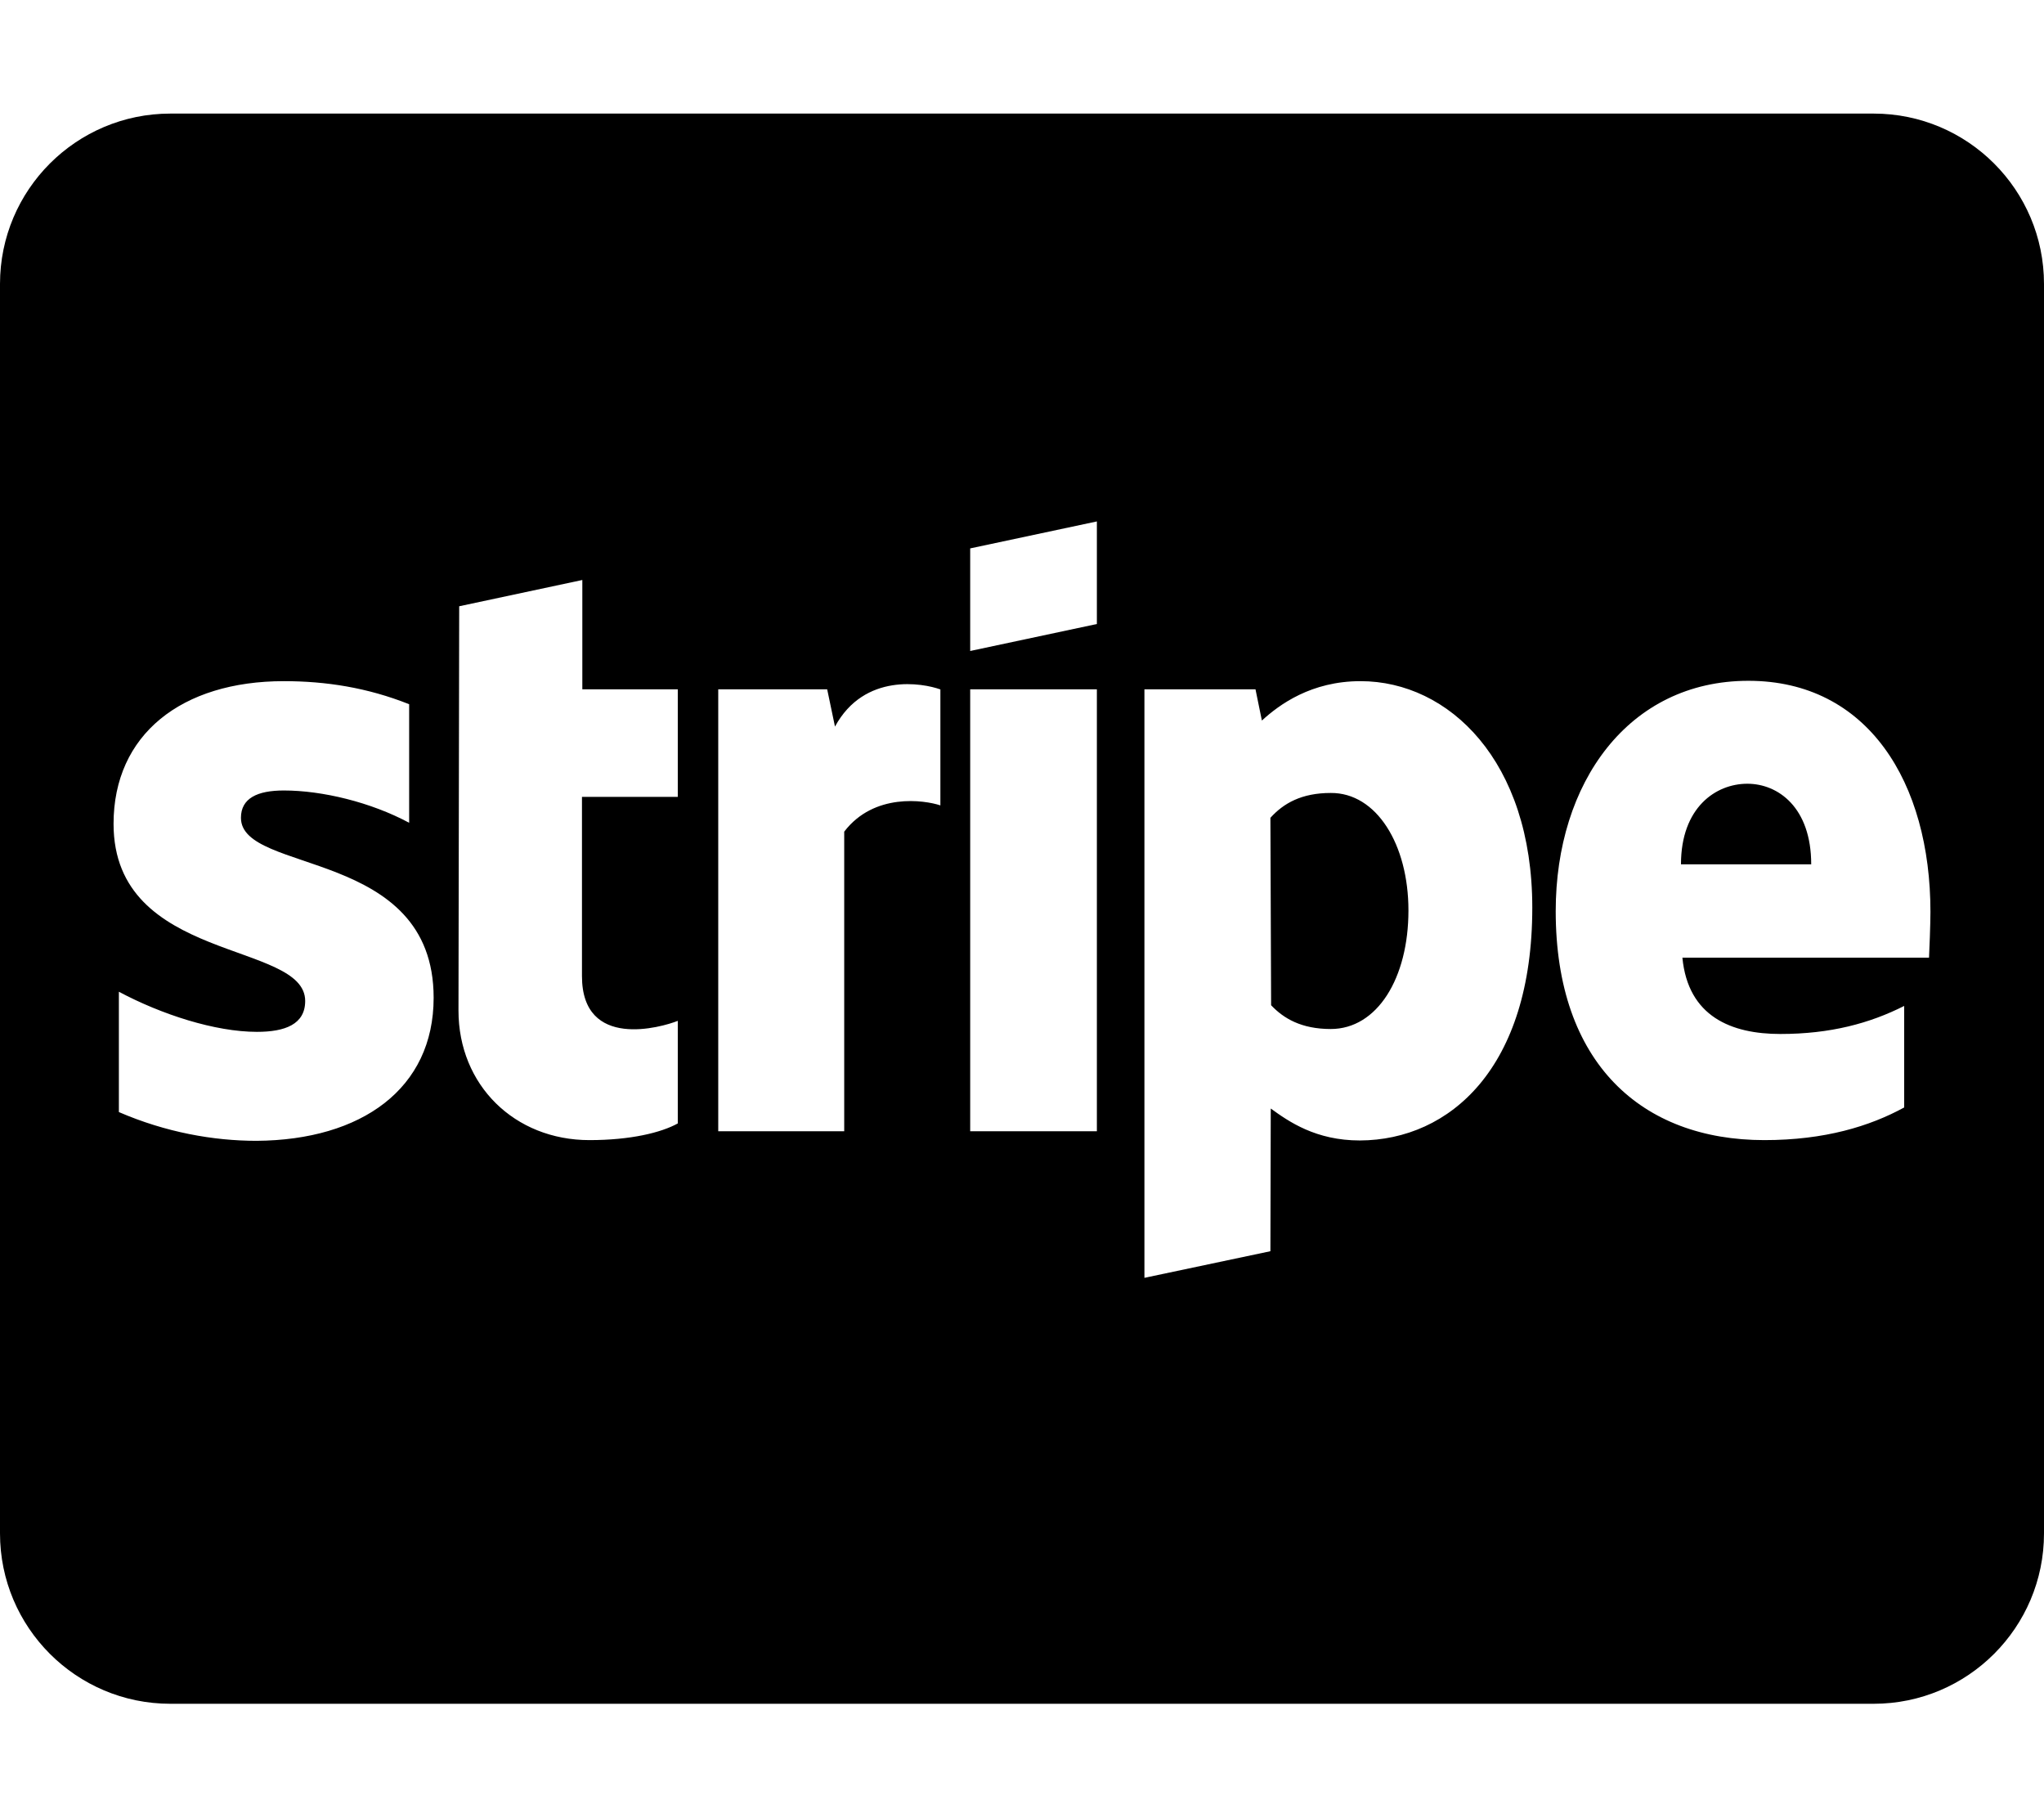
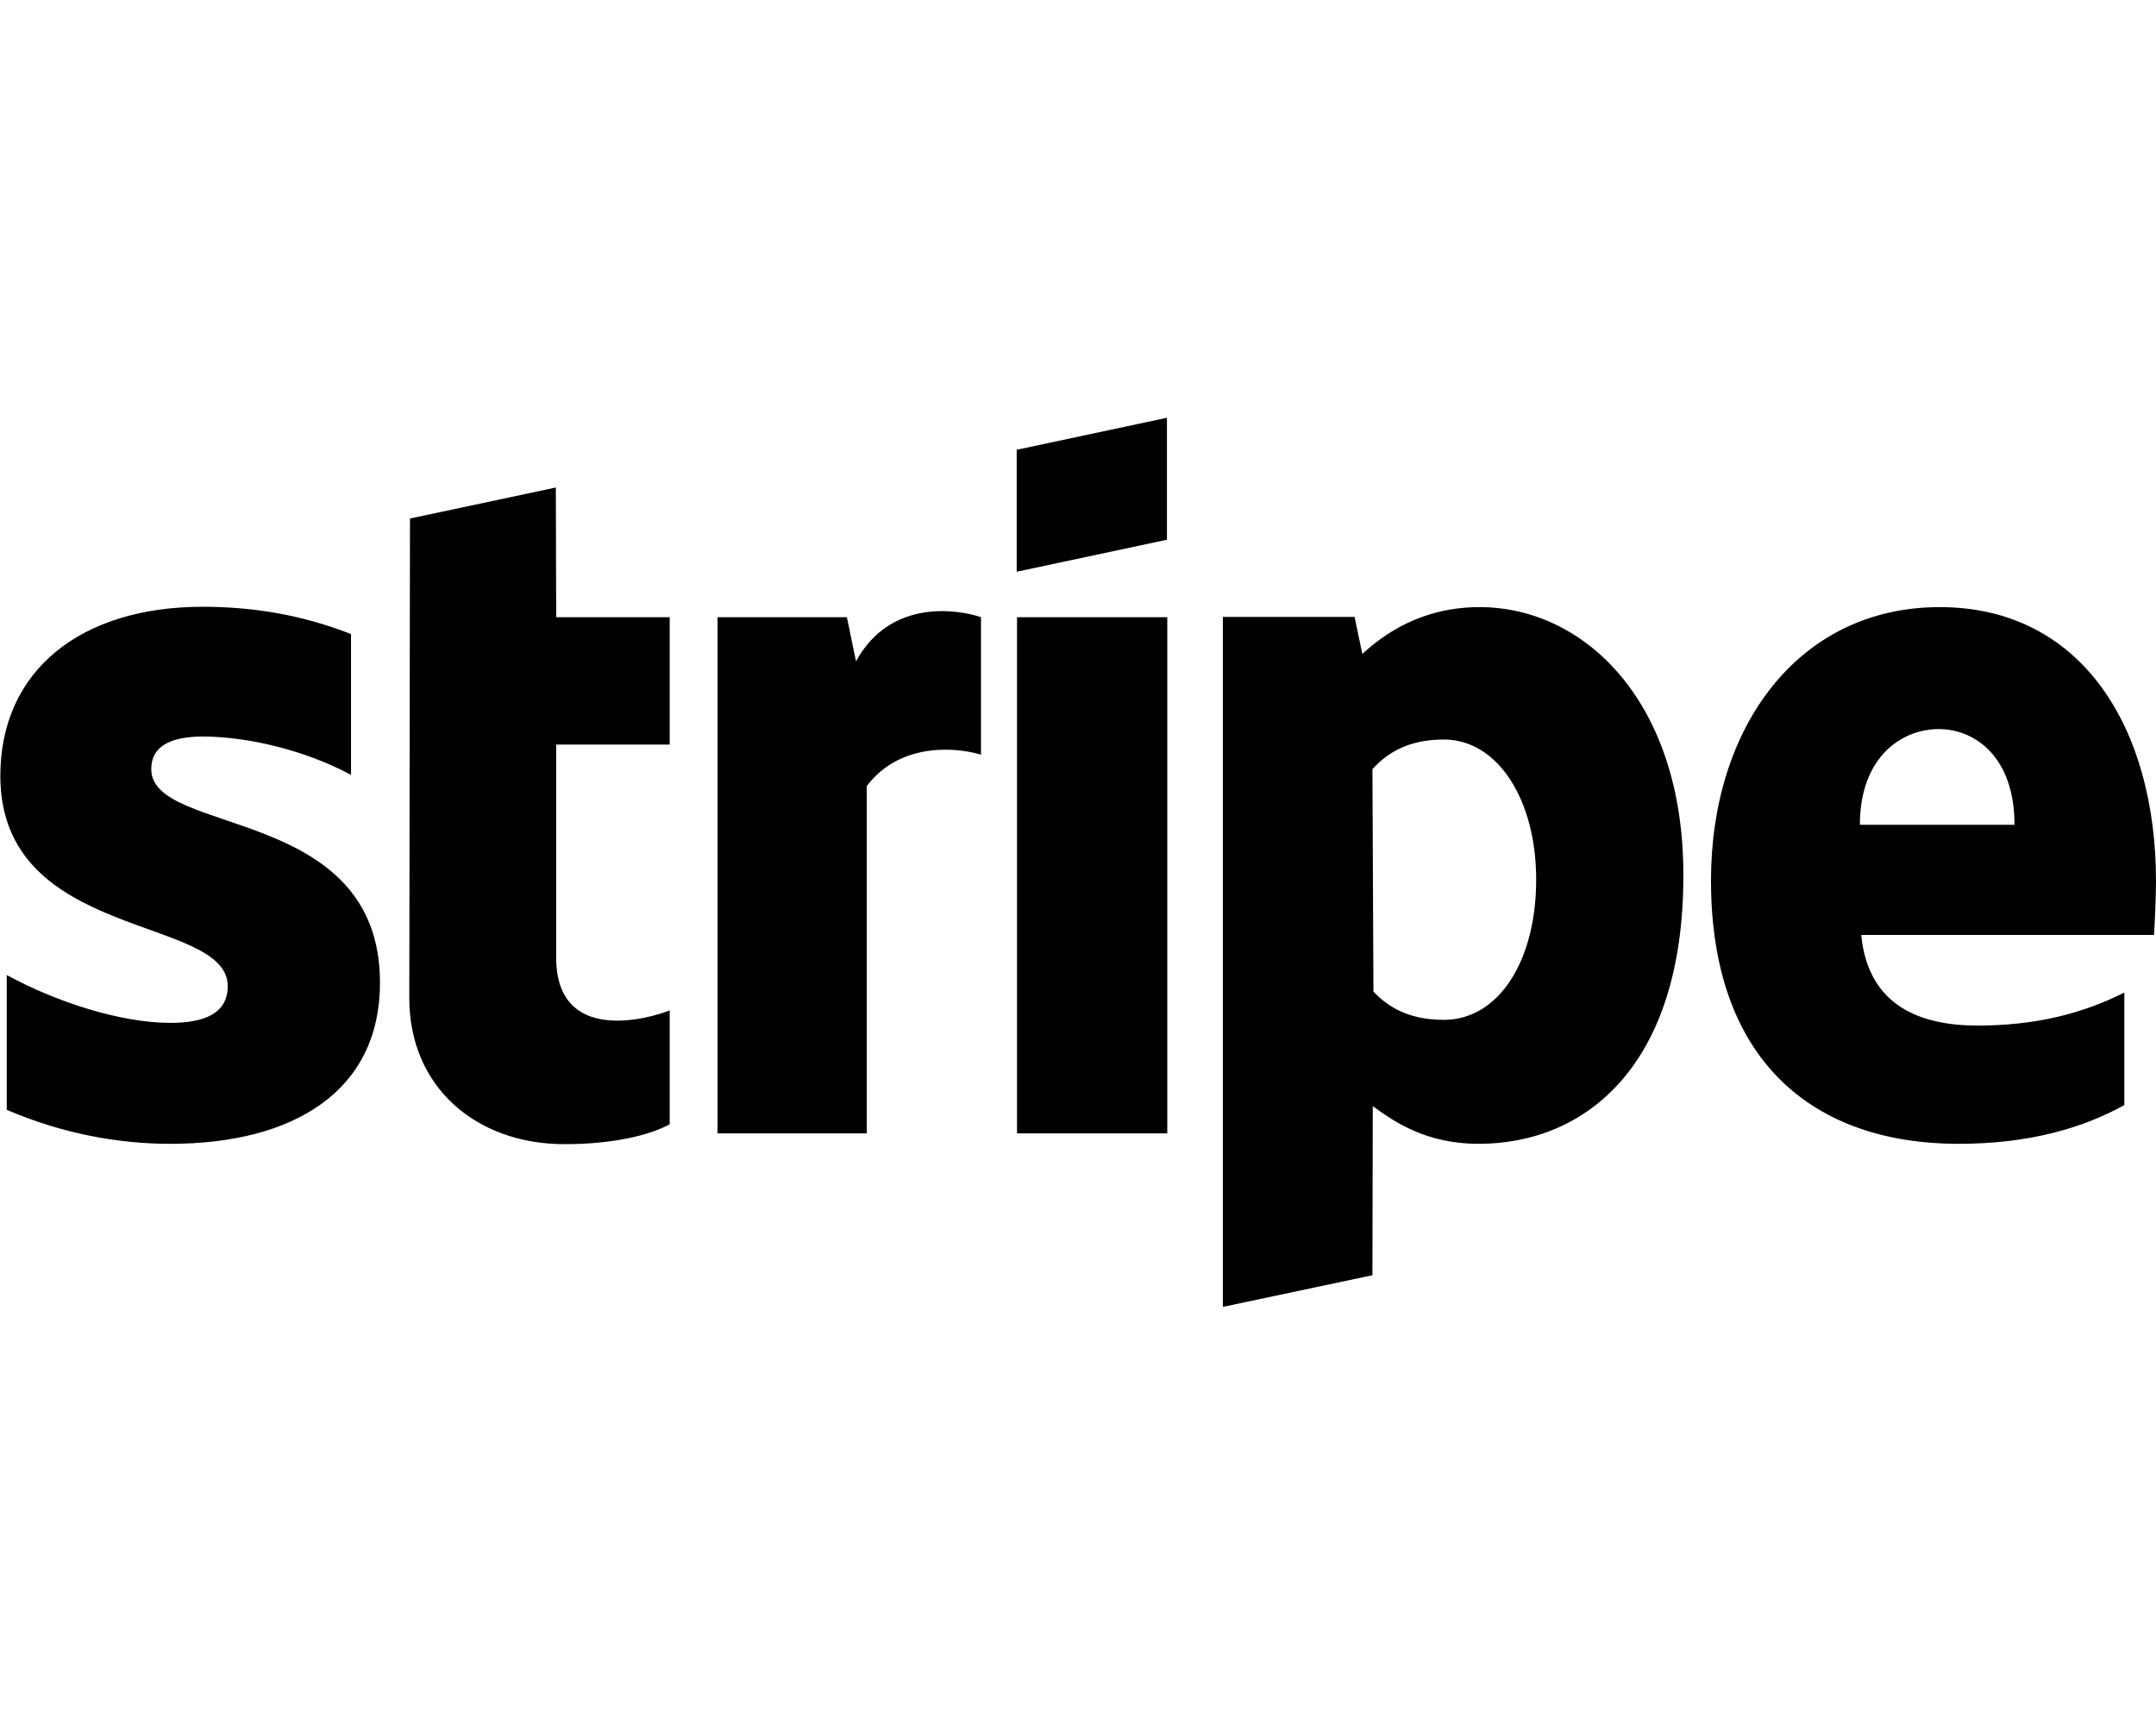
- <svg xmlns="http://www.w3.org/2000/svg" viewBox="0 0 576 512">
-   <path d="M492.4 220.8c-8.9 0-18.7 6.7-18.7 22.7h36.7c0-16-9.3-22.7-18-22.7zM375 223.4c-8.2 0-13.3 2.9-17 7l.2 52.8c3.5 3.7 8.5 6.7 16.8 6.7 13.1 0 21.9-14.3 21.9-33.4 0-18.6-9-33.2-21.9-33.1zM528 32H48C21.5 32 0 53.5 0 80v352c0 26.5 21.5 48 48 48h480c26.5 0 48-21.5 48-48V80c0-26.5-21.5-48-48-48zM122.2 281.1c0 25.6-20.3 40.1-49.9 40.3-12.2 0-25.6-2.4-38.8-8.1v-33.9c12 6.4 27.1 11.3 38.9 11.3 7.9 0 13.6-2.1 13.6-8.7 0-17-54-10.6-54-49.9 0-25.2 19.2-40.2 48-40.2 11.8 0 23.5 1.8 35.3 6.5v33.4c-10.8-5.8-24.5-9.1-35.3-9.1-7.5 0-12.1 2.2-12.1 7.7 0 16 54.3 8.4 54.3 50.7zm68.8-56.6h-27V275c0 20.9 22.5 14.4 27 12.6v28.9c-4.7 2.6-13.3 4.7-24.9 4.7-21.1 0-36.9-15.5-36.9-36.5l.2-113.9 34.7-7.4v30.8H191zm74 2.4c-4.5-1.5-18.7-3.6-27.1 7.4v84.4h-35.5V194.2h30.7l2.2 10.5c8.3-15.3 24.9-12.2 29.6-10.5h.1zm44.1 91.8h-35.7V194.2h35.7zm0-142.9l-35.7 7.6v-28.9l35.7-7.6zm74.1 145.5c-12.4 0-20-5.3-25.1-9l-.1 40.2-35.5 7.5V194.2h31.3l1.8 8.8c4.9-4.5 13.9-11.1 27.8-11.1 24.9 0 48.4 22.5 48.4 63.8 0 45.1-23.2 65.5-48.6 65.6zm160.4-51.5h-69.5c1.6 16.6 13.8 21.5 27.6 21.5 14.1 0 25.2-3 34.9-7.9V312c-9.7 5.3-22.4 9.2-39.4 9.2-34.6 0-58.8-21.7-58.8-64.5 0-36.2 20.5-64.9 54.3-64.9 33.7 0 51.3 28.7 51.3 65.1 0 3.5-.3 10.9-.4 12.9z" />
+ <svg xmlns="http://www.w3.org/2000/svg" viewBox="0 0 640 512">
+   <path d="M165 144.7l-43.3 9.2-.2 142.4c0 26.3 19.8 43.3 46.1 43.3 14.6 0 25.3-2.7 31.2-5.9v-33.8c-5.7 2.3-33.7 10.5-33.7-15.7V221h33.7v-37.8h-33.7zm89.1 51.6l-2.7-13.1H213v153.2h44.3V233.3c10.5-13.8 28.2-11.1 33.9-9.3v-40.8c-6-2.1-26.7-6-37.1 13.1zm92.3-72.3l-44.6 9.5v36.2l44.6-9.5zM44.9 228.3c0-6.9 5.8-9.6 15.1-9.7 13.5 0 30.7 4.1 44.2 11.4v-41.8c-14.7-5.8-29.4-8.1-44.1-8.1-36 0-60 18.8-60 50.2 0 49.2 67.5 41.2 67.5 62.4 0 8.2-7.1 10.9-17 10.9-14.7 0-33.7-6.1-48.6-14.2v40c16.5 7.1 33.2 10.1 48.5 10.1 36.9 0 62.3-15.8 62.3-47.8 0-52.9-67.9-43.4-67.9-63.4zM640 261.6c0-45.5-22-81.4-64.2-81.4s-67.9 35.9-67.9 81.1c0 53.5 30.3 78.2 73.5 78.2 21.2 0 37.1-4.8 49.2-11.5v-33.4c-12.1 6.1-26 9.8-43.6 9.8-17.3 0-32.5-6.1-34.5-26.9h86.9c.2-2.3.6-11.6.6-15.9zm-87.9-16.8c0-20 12.3-28.4 23.4-28.4 10.9 0 22.5 8.4 22.5 28.4zm-112.9-64.6c-17.4 0-28.6 8.2-34.8 13.9l-2.3-11H363v204.8l44.4-9.4.1-50.2c6.4 4.7 15.9 11.2 31.4 11.2 31.8 0 60.8-23.2 60.8-79.6.1-51.6-29.3-79.7-60.5-79.7zm-10.6 122.5c-10.4 0-16.6-3.8-20.9-8.4l-.3-66c4.6-5.1 11-8.8 21.2-8.8 16.2 0 27.4 18.2 27.4 41.4.1 23.9-10.9 41.8-27.4 41.8zm-126.7 33.7h44.6V183.2h-44.6z" />
</svg>
